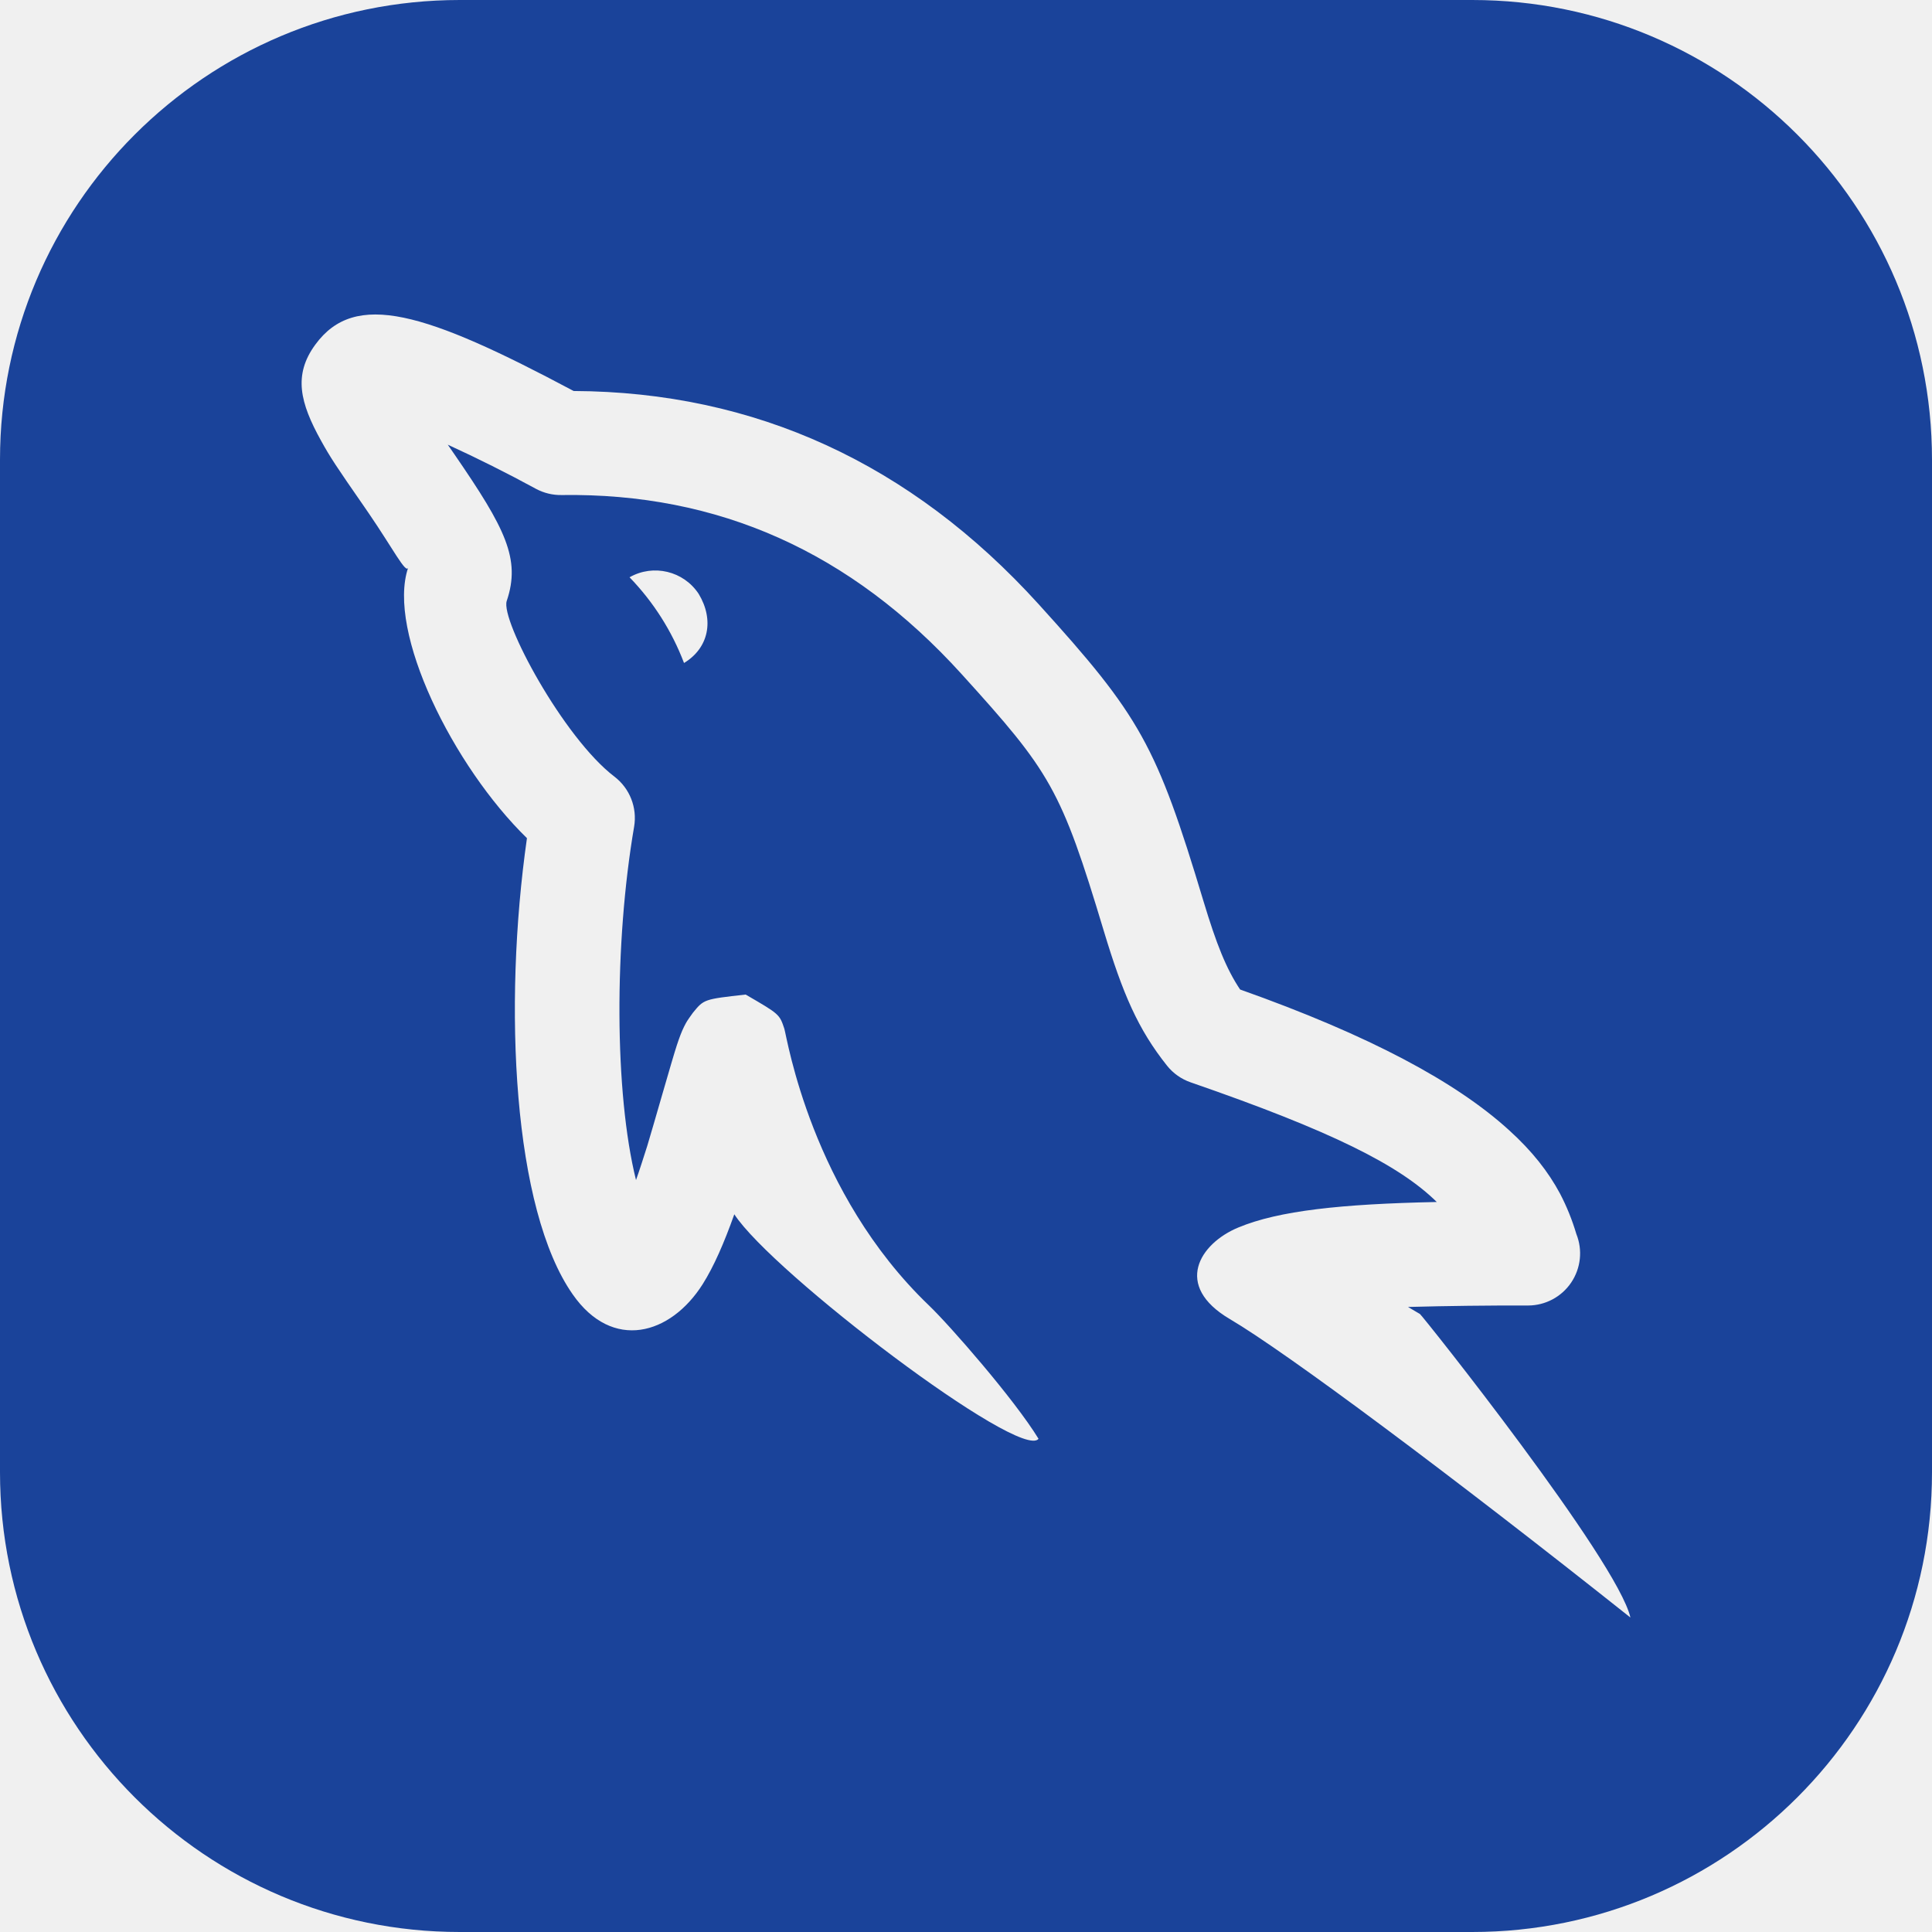
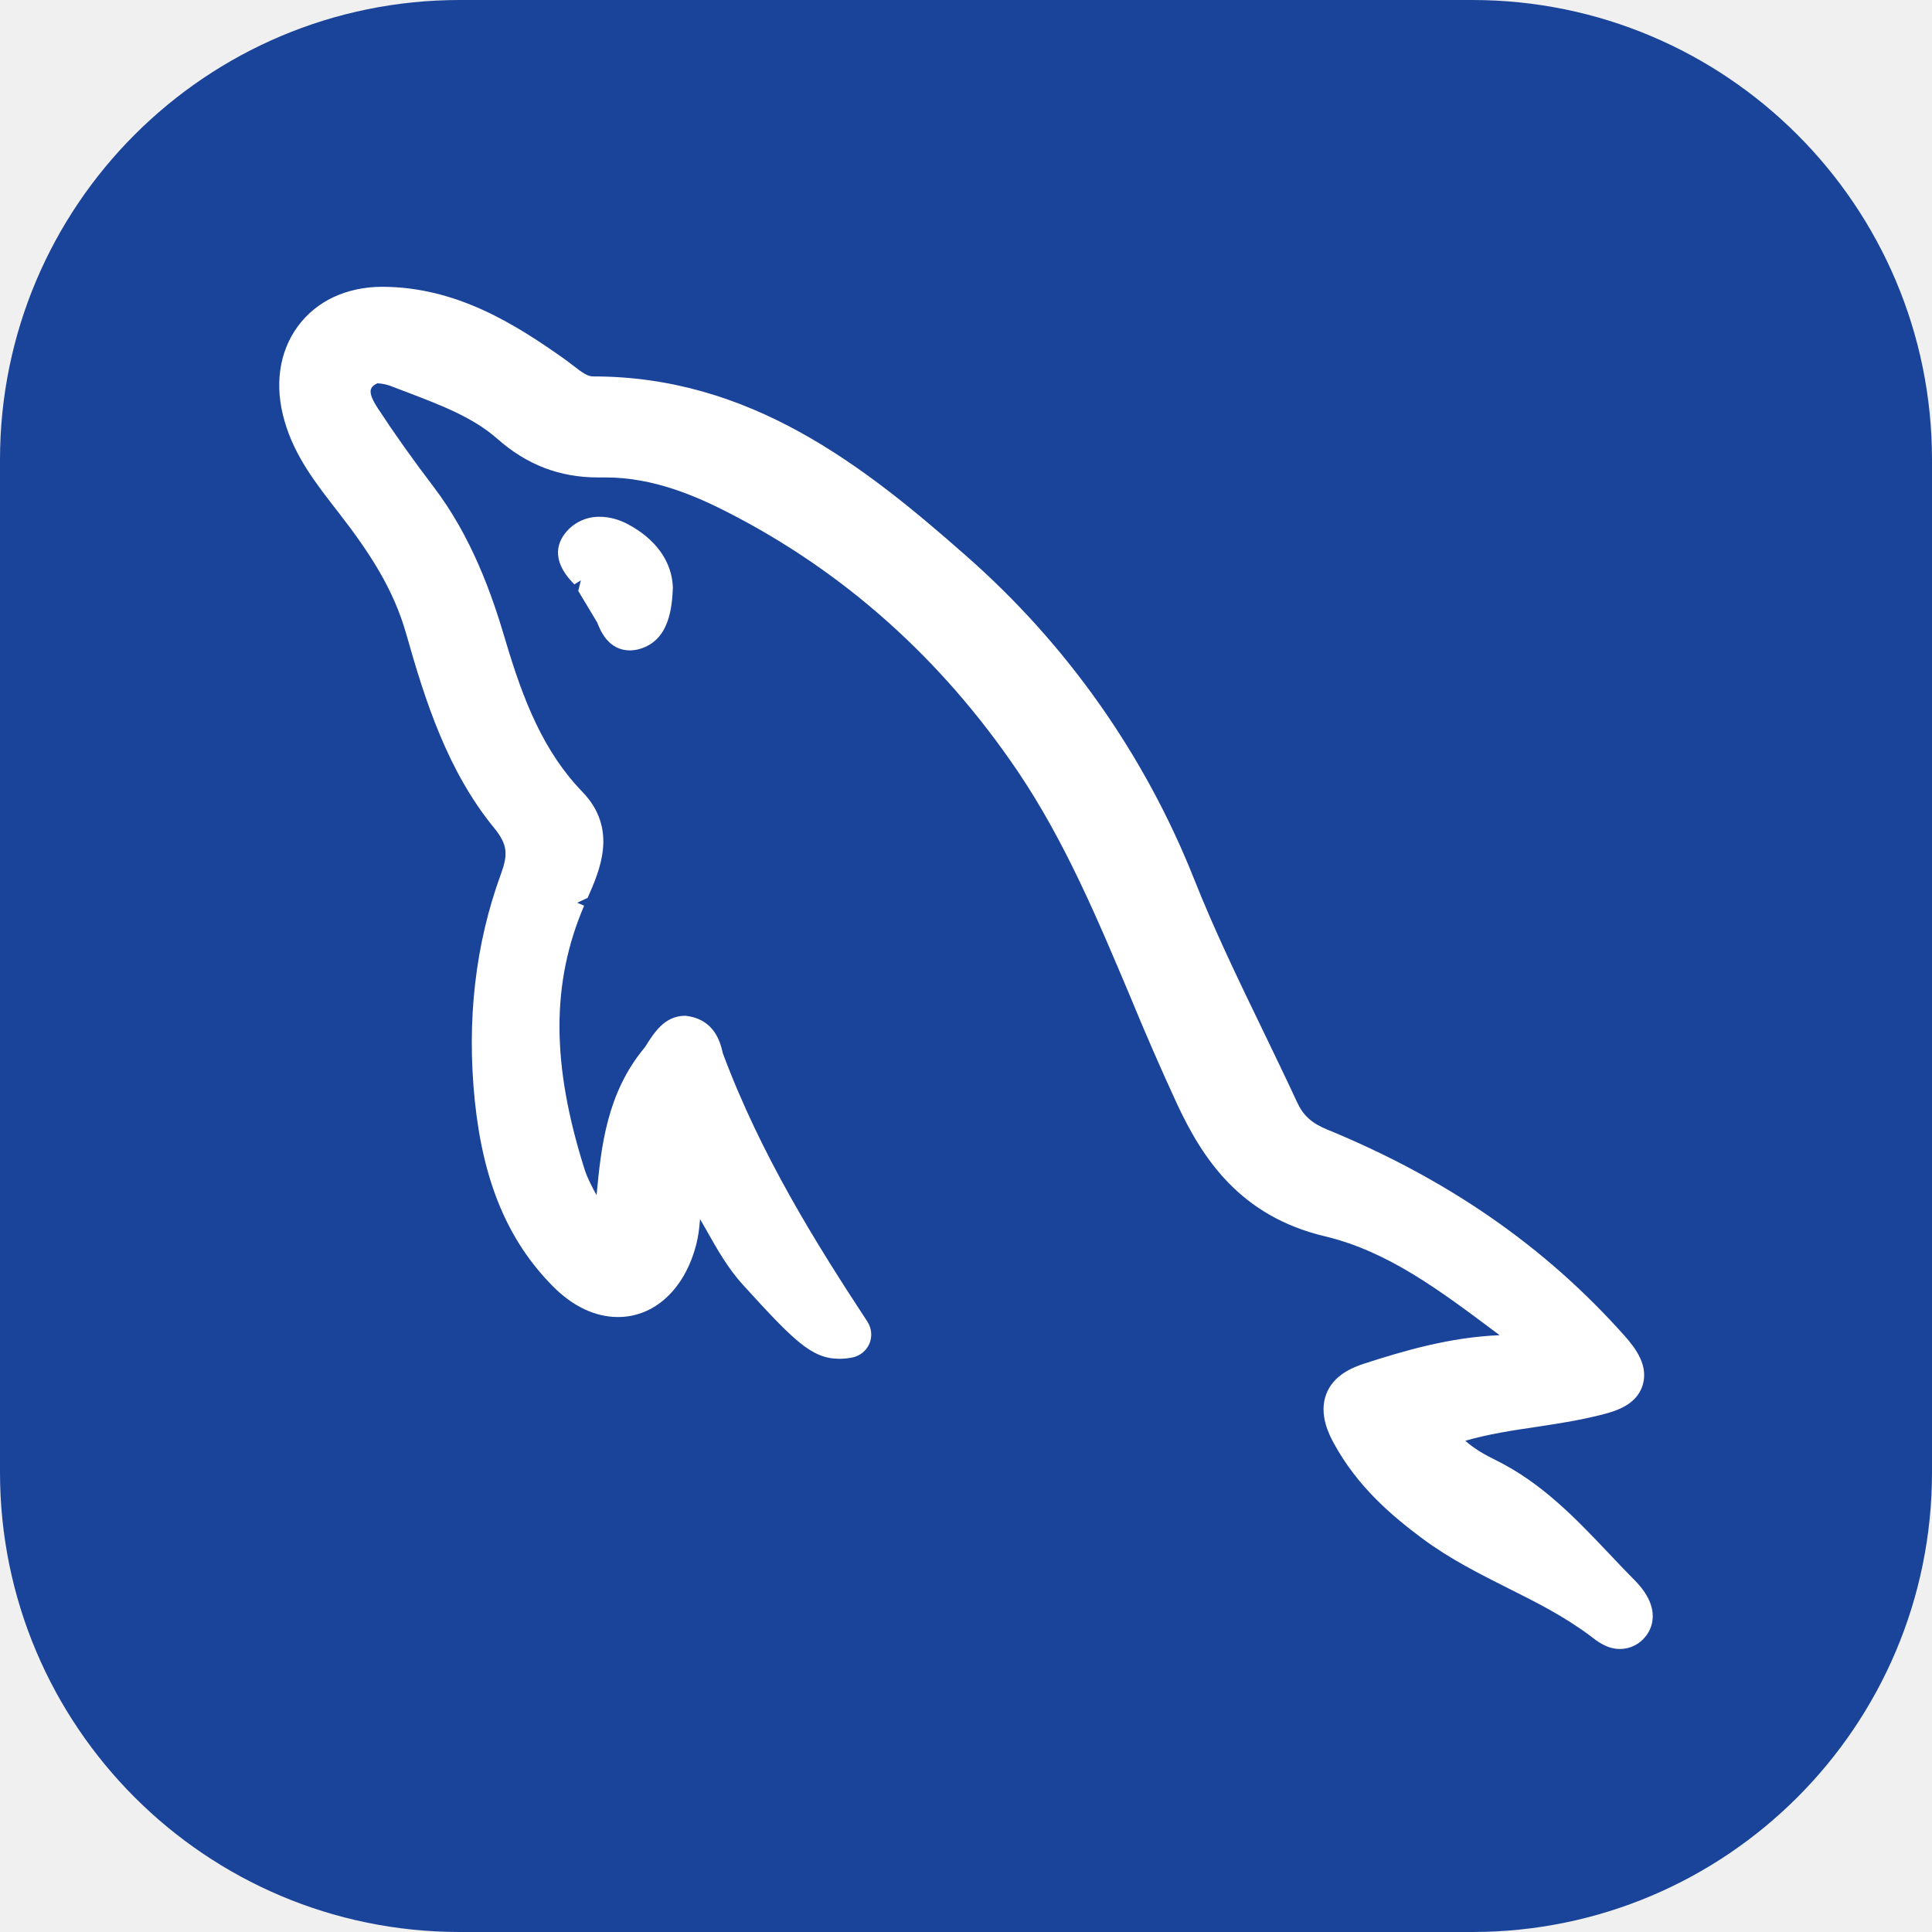
- <svg xmlns="http://www.w3.org/2000/svg" class="icon" viewBox="0 0 1024 1024" version="1.1" width="512" height="512">
-   <path d="M780.322 0H243.695C109.124 0 0 109.107 0 243.678v536.644C0 914.893 109.124 1024 243.695 1024h536.61C914.893 1024 1024 914.893 1024 780.339V243.678C1024 109.107 914.893 0 780.322 0z m-128.478 699.136c-30.123-17.749-15.991-40.038 4.454-48.521 21.521-8.977 54.818-12.459 104.465-13.517h0.768c-19.951-19.661-56.081-37.717-130.423-63.42a27.511 27.511 0 0 1-12.578-8.875c-15.377-19.319-23.433-38.059-33.468-71.305-22.767-75.657-28.348-84.309-75.435-136.26-58.778-64.802-128.887-96.068-212.036-94.857a27.699 27.699 0 0 1-13.466-3.26 757.316 757.316 0 0 0-46.797-23.433c1.212 1.792 2.458 3.567 3.686 5.342 26.863 39.1 35.089 55.245 27.563 77.483-3.413 10.155 30.003 72.465 57.037 93.082 8.175 6.229 12.203 16.469 10.479 26.59-10.581 61.764-10.479 140.937 1.007 187.273 1.911-5.393 3.84-11.469 5.956-18.091 2.97-9.711 13.5-46.882 15.65-53.265 1.314-3.977 2.475-7.168 3.857-9.933 1.451-2.85 1.451-2.85 4.693-7.39 5.854-7.168 5.854-7.168 27.955-9.643 17.937 10.411 17.937 10.411 20.514 18.142 1.502 5.069 14.353 86.972 76.646 146.637 10.94 10.462 45.329 49.801 58.078 70.69-9.438 11.964-141.141-88.013-161.246-119.006-5.513 15.428-10.82 27.563-16.708 36.949-17.118 27.136-47.94 35.669-68.949 5.495-31.607-45.107-37.001-152.525-24.252-241.801-39.117-38.11-74.445-109.414-62.959-143.377-1.178 3.482-8.175-10.257-20.753-28.621l-2.645-3.857c-14.66-21.111-17.869-25.924-22.818-34.901-11.025-19.917-14.831-34.697-2.987-50.842 21.06-28.843 58.18-17.374 136.909 24.593 96.119 0.444 178.79 38.434 246.409 112.947 53.914 59.443 62.464 74.564 87.398 157.389 6.878 22.818 12.066 35.84 19.422 46.882 68.864 24.422 114.586 49.084 142.541 74.547 12.203 11.025 20.907 22.17 27.034 33.638 3.567 6.827 6.451 13.995 8.653 21.402a27.614 27.614 0 0 1-25.583 37.905 2139.307 2139.307 0 0 0-63.642 0.768l6.332 3.738c1.314 0.836 104.721 130.697 111.548 160.87-94.857-75.366-182.255-140.493-212.309-158.191zM362.547 351.403a133.171 133.171 0 0 0-28.877-45.431 27.546 27.546 0 0 1 36.659 8.823c8.277 13.722 5.41 28.621-7.782 36.608z" fill="#1A439A" />
+ <svg xmlns="http://www.w3.org/2000/svg" version="1.1" width="512px" height="512px" viewBox="0 0 512.0 512.0">
+   <defs>
+     <clipPath id="i0">
+       <path d="M390.161,0 C457.446,0 512,54.554 512,121.839 L512,390.17 C512,457.446 457.446,512 390.153,512 L121.847,512 C54.562,512 0,457.446 0,390.161 L0,121.839 C0,54.554 54.562,0 121.847,0 Z" />
+     </clipPath>
+     <clipPath id="i1">
+       <path d="M27.135,0 C47.056,0 62.737,10.03 75.918,19.381 L78.078,21.019 C80.518,22.917 81.738,23.756 83.219,23.756 C124.682,23.756 154.704,47.193 181.906,71.189 C208.591,94.569 229.335,123.947 242.43,156.904 C247.81,170.49 254.351,184.016 260.671,197.063 C263.711,203.377 266.832,209.811 269.792,216.204 C271.372,219.601 273.632,221.659 277.572,223.277 C309.715,236.464 335.576,254.426 356.618,278.103 C359.618,281.479 362.878,285.995 361.318,291.09 C359.598,296.684 353.478,298.183 349.437,299.162 C344.017,300.5 338.437,301.339 333.036,302.159 C326.836,303.078 320.475,304.037 314.315,305.815 C316.815,308.053 319.775,309.671 322.435,310.97 C334.636,317.004 343.557,326.395 352.158,335.445 C354.898,338.343 356.958,340.54 359.038,342.618 C366.879,350.411 363.398,356.105 362.118,357.643 C360.491,359.749 357.981,360.988 355.318,361 C351.878,361 349.317,359.002 347.497,357.563 C340.397,352.289 333.376,348.752 325.896,345.016 C318.175,341.12 310.275,337.184 302.974,331.749 C294.854,325.715 285.713,317.963 279.452,306.434 C278.432,304.556 275.332,298.842 277.512,293.347 C279.432,288.472 284.173,286.474 287.573,285.355 C298.094,281.959 310.315,278.362 323.416,277.843 L322.595,277.224 C307.314,265.775 293.773,255.625 277.172,251.649 C254.551,246.294 244.65,230.93 237.949,216.604 C233.608,207.196 229.467,197.696 225.529,188.112 C216.928,167.693 208.127,146.754 195.687,128.372 C175.585,98.682 149.823,75.625 119.081,59.88 C110.601,55.525 99.22,50.53 86.619,50.53 L84.519,50.53 C74.318,50.53 65.617,47.193 57.817,40.3 C51.396,34.645 43.076,31.469 34.255,28.092 L30.255,26.574 C28.909,25.979 27.464,25.64 25.995,25.574 C24.094,26.534 23.134,27.612 26.135,32.208 C30.435,38.781 35.255,45.595 40.916,53.027 C51.036,66.334 56.357,81.539 59.837,93.327 C64.757,109.99 70.118,123.257 80.358,133.867 C89.839,143.717 84.939,154.686 81.718,161.958 L78.958,163.237 L80.798,164.016 C72.038,184.496 72.098,206.094 80.958,234.007 C81.678,236.204 82.879,238.522 83.959,240.48 L84.099,240.74 C85.299,227.953 86.779,213.607 96.9,201.539 C99.34,197.663 102.08,193.187 107.62,193.187 C115.541,194.046 116.981,200.58 117.541,203.077 C127.702,230.37 142.623,254.067 155.884,274.266 C156.994,275.989 157.195,278.143 156.424,280.041 C155.621,281.935 153.94,283.317 151.923,283.737 C150.798,283.967 149.652,284.087 148.503,284.097 C141.103,284.097 136.482,279.401 122.941,264.556 C118.921,260.141 116.021,255.006 113.481,250.49 L111.521,247.074 C111.321,249.551 111.061,251.709 110.501,253.847 C107.42,265.675 99.46,273.028 89.759,273.028 C83.739,273.028 77.758,270.191 72.478,264.836 C60.597,252.828 54.057,237.223 51.836,215.785 C49.636,194.406 51.956,174.186 58.757,155.605 C60.617,150.49 60.617,147.873 56.917,143.377 C44.596,128.292 38.675,109.751 33.675,92.068 C30.335,80.24 24.114,70.65 15.774,59.9 C9.573,51.948 4.113,44.915 1.433,35.664 C-1.327,26.254 -0.067,17.283 4.933,10.47 C9.853,3.776 17.734,0.08 27.135,0 Z M84.979,60.959 C87.379,60.959 89.939,61.619 92.319,62.877 C99.82,66.853 104.1,72.847 104.32,79.701 C104.1,84.696 103.52,93.667 95.519,95.984 C94.694,96.226 93.839,96.353 92.979,96.364 C87.119,96.364 85.059,90.969 84.259,88.951 C82.596,86.161 80.922,83.377 79.238,80.6 L79.938,77.802 L78.218,78.861 C71.398,72.068 74.118,67.113 76.278,64.715 C78.49,62.255 81.669,60.883 84.979,60.959 Z" />
+     </clipPath>
+   </defs>
+   <g clip-path="url(#i0)">
+     <polygon points="0,0 512,0 512,512 0,512 0,0" stroke="none" fill="#1A439A" />
+   </g>
+   <g transform="translate(74 76.0)">
+     <g transform="">
+       <g clip-path="url(#i1)">
+         <polygon points="-3.65594379e-17,0 364,0 364,361 -3.65594379e-17,361 -3.65594379e-17,0" stroke="none" fill="#FFFFFF" />
+       </g>
+     </g>
+   </g>
</svg>
